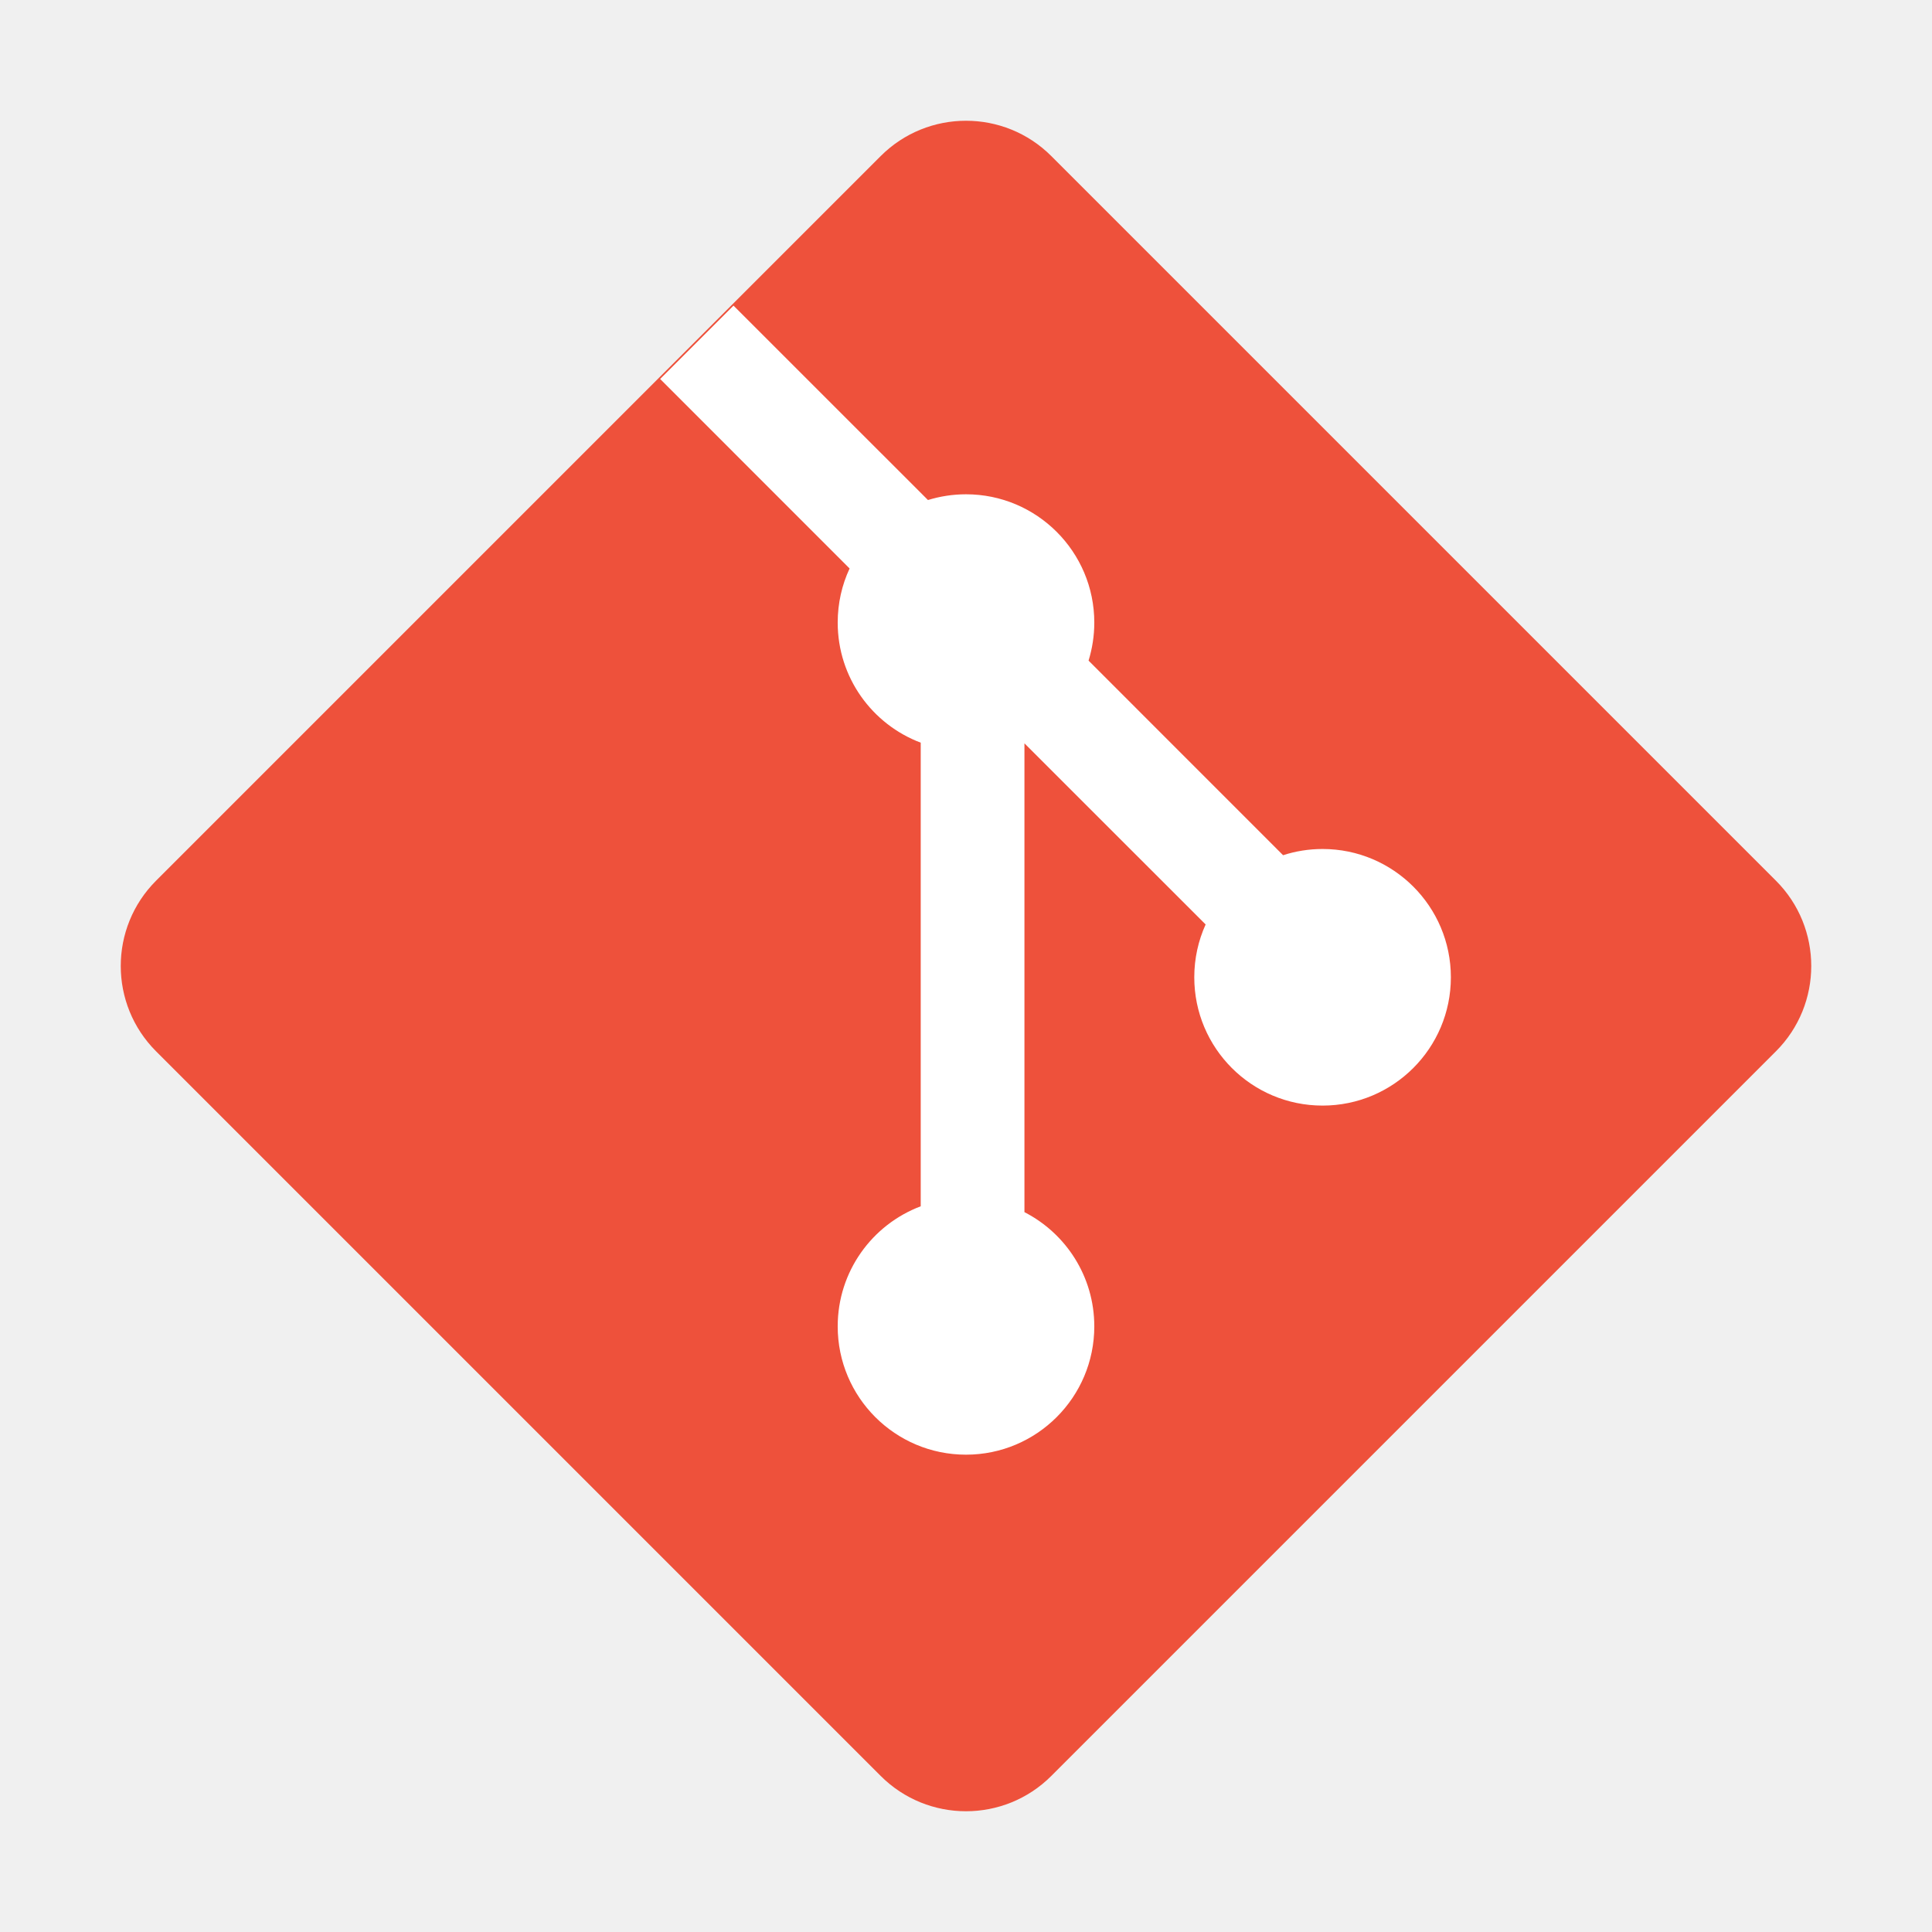
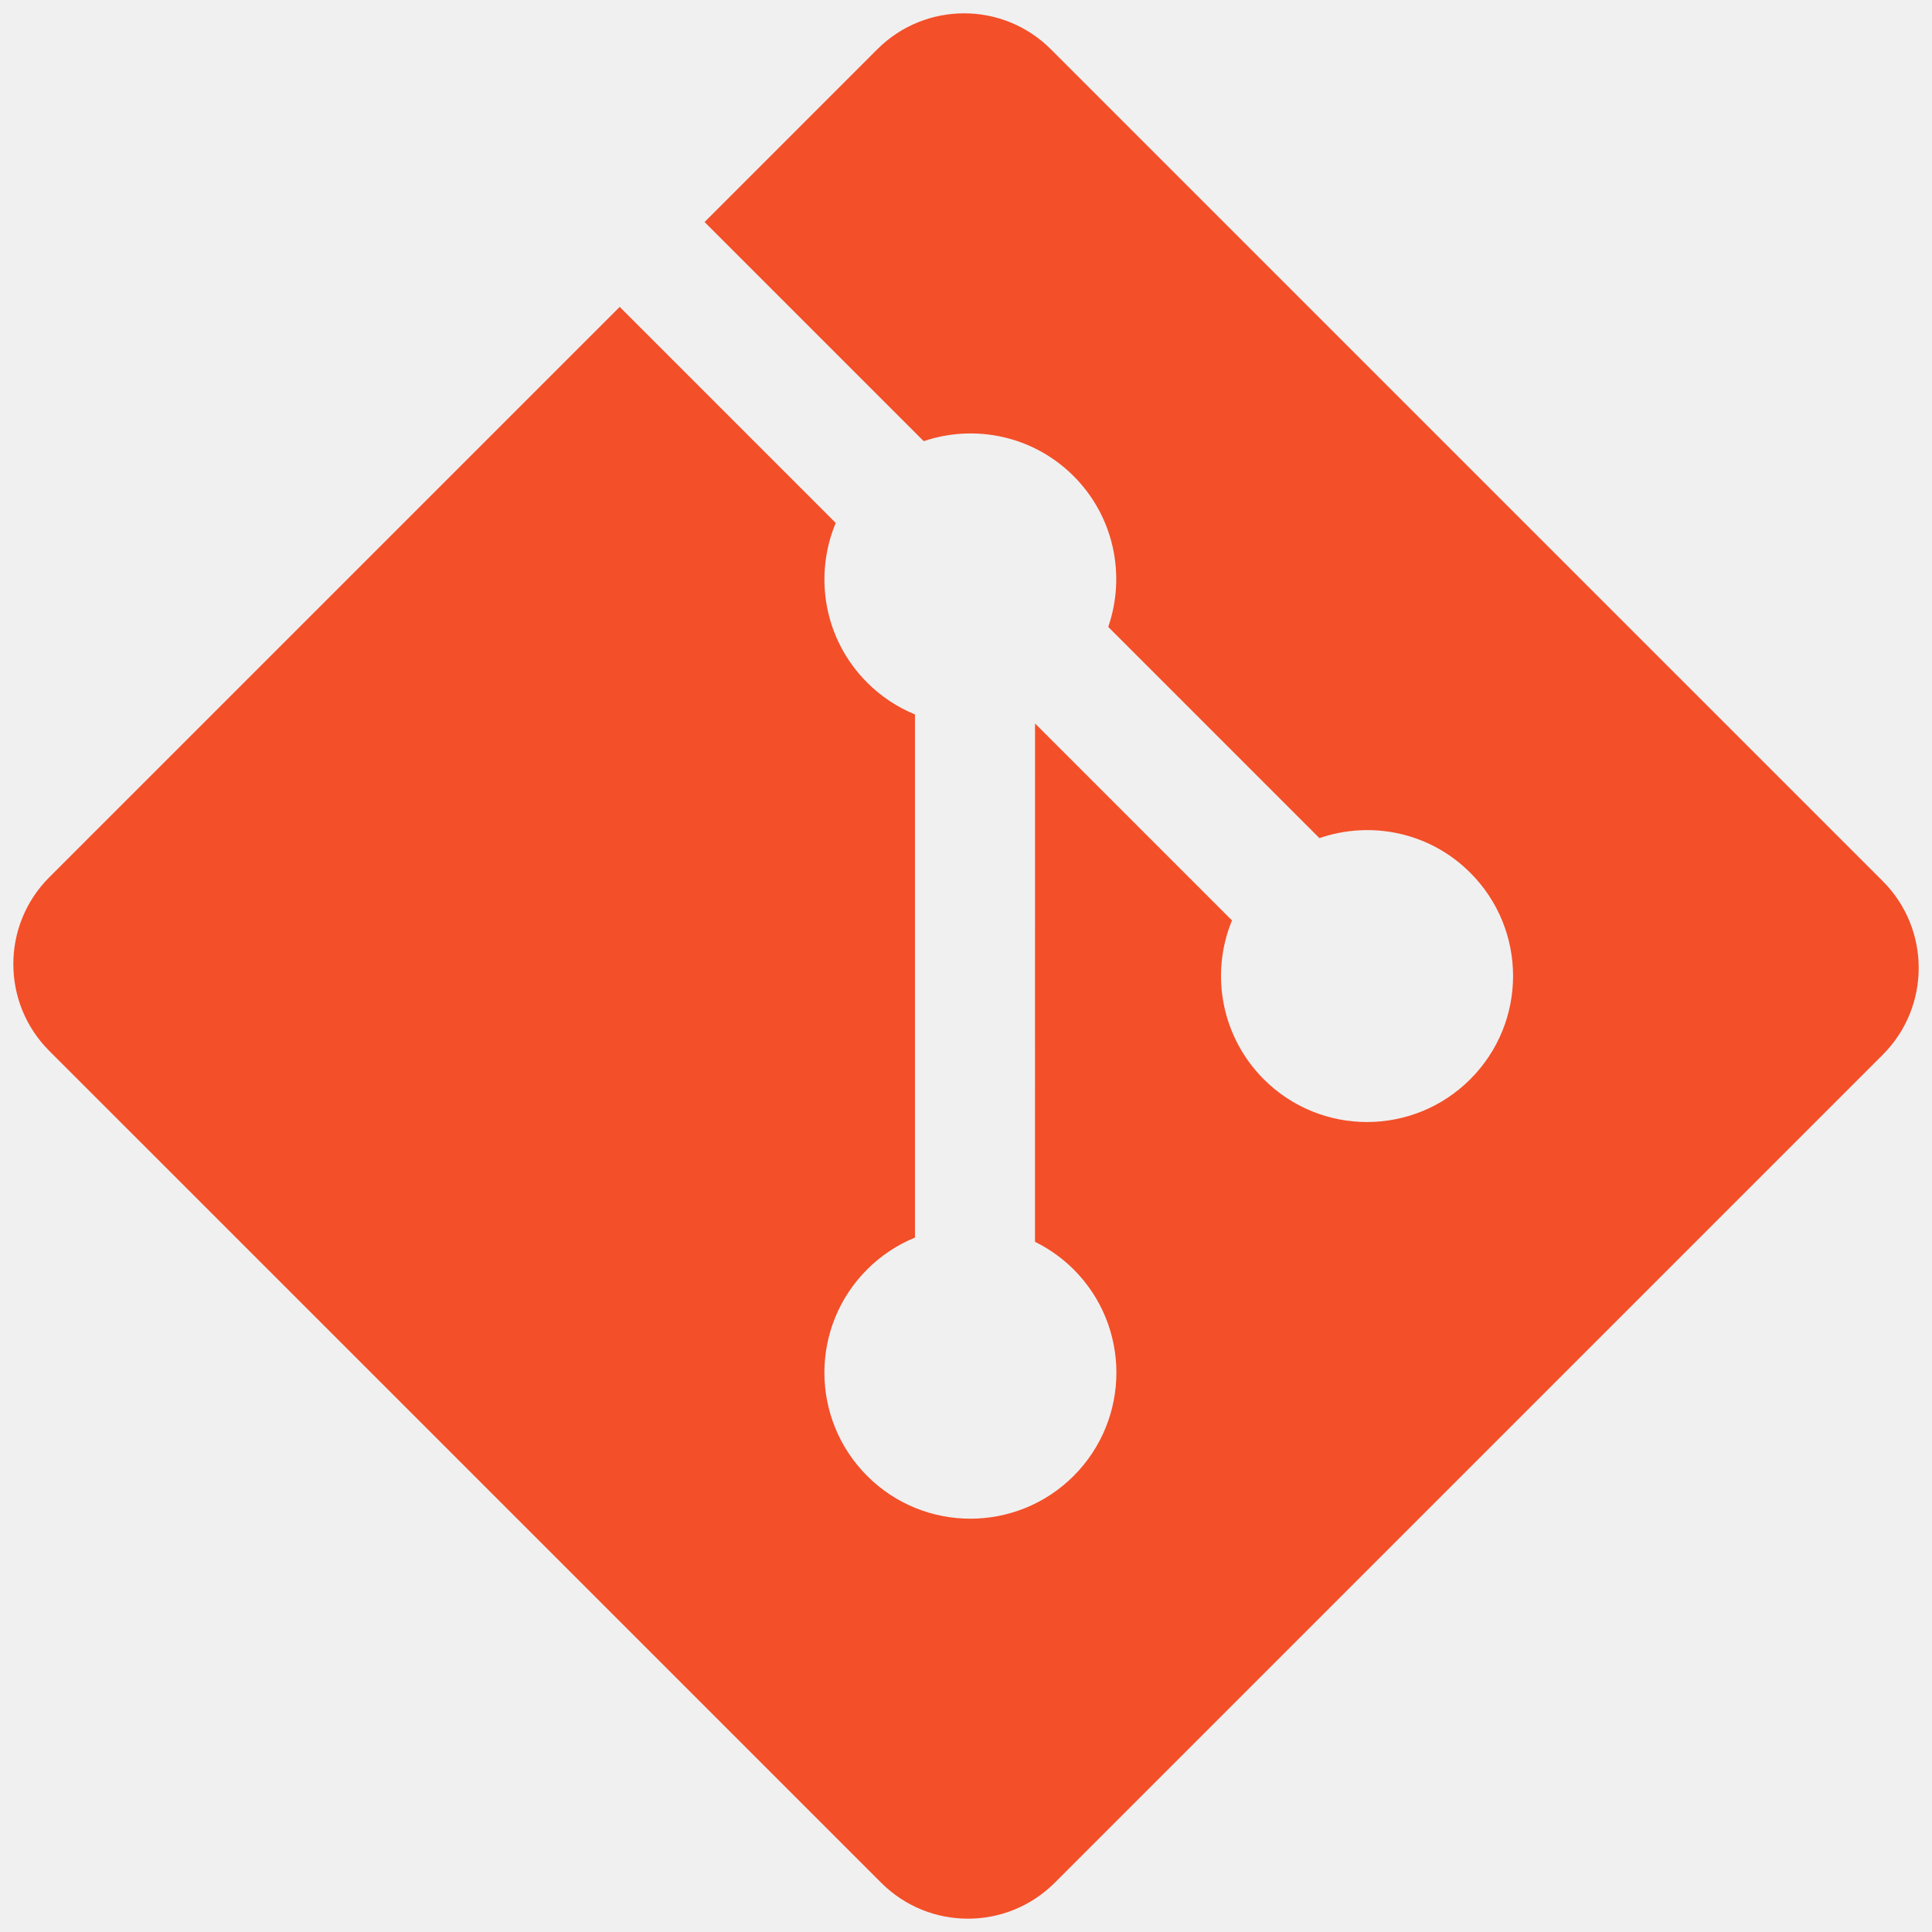
- <svg xmlns="http://www.w3.org/2000/svg" width="800px" height="800px" viewBox="0 0 32 32" fill="none">
-   <path d="M2.585 17.413C1.805 16.633 1.805 15.367 2.585 14.587L14.587 2.585C15.367 1.805 16.633 1.805 17.413 2.585L29.415 14.587C30.195 15.367 30.195 16.633 29.415 17.413L17.413 29.415C16.633 30.195 15.367 30.195 14.587 29.415L2.585 17.413Z" fill="#EE513B" />
-   <path d="M12.149 5.062L10.934 6.277L14.072 9.416C13.945 9.688 13.875 9.992 13.875 10.312C13.875 11.222 14.446 11.998 15.25 12.301V19.98C14.446 20.283 13.875 21.059 13.875 21.969C13.875 23.142 14.826 24.094 16 24.094C17.173 24.094 18.125 23.142 18.125 21.969C18.125 21.144 17.655 20.429 16.968 20.077V12.312L19.969 15.312C19.848 15.579 19.781 15.875 19.781 16.187C19.781 17.361 20.732 18.312 21.906 18.312C23.079 18.312 24.031 17.361 24.031 16.187C24.031 15.014 23.079 14.062 21.906 14.062C21.678 14.062 21.458 14.098 21.252 14.165L18.03 10.942C18.091 10.743 18.125 10.532 18.125 10.312C18.125 9.139 17.173 8.187 16 8.187C15.78 8.187 15.569 8.221 15.37 8.282L12.149 5.062Z" fill="white" />
+ <svg xmlns="http://www.w3.org/2000/svg" viewBox="0 0 128 128">
+   <path fill="#F34F29" d="M124.737 58.378L69.621 3.264c-3.172-3.174-8.32-3.174-11.497 0L46.68 14.71l14.518 14.518c3.375-1.139 7.243-.375 9.932 2.314 2.703 2.706 3.461 6.607 2.294 9.993l13.992 13.993c3.385-1.167 7.292-.413 9.994 2.295 3.78 3.777 3.78 9.9 0 13.679a9.673 9.673 0 01-13.683 0 9.677 9.677 0 01-2.105-10.521L68.574 47.933l-.002 34.341a9.708 9.708 0 012.559 1.828c3.778 3.777 3.778 9.898 0 13.683-3.779 3.777-9.904 3.777-13.679 0-3.778-3.784-3.778-9.905 0-13.683a9.65 9.65 0 013.167-2.11V47.333a9.581 9.581 0 01-3.167-2.111c-2.862-2.86-3.551-7.06-2.083-10.576L41.056 20.333 3.264 58.123a8.133 8.133 0 000 11.5l55.117 55.114c3.174 3.174 8.32 3.174 11.499 0l54.858-54.858a8.135 8.135 0 00-.001-11.501z" />
</svg>
